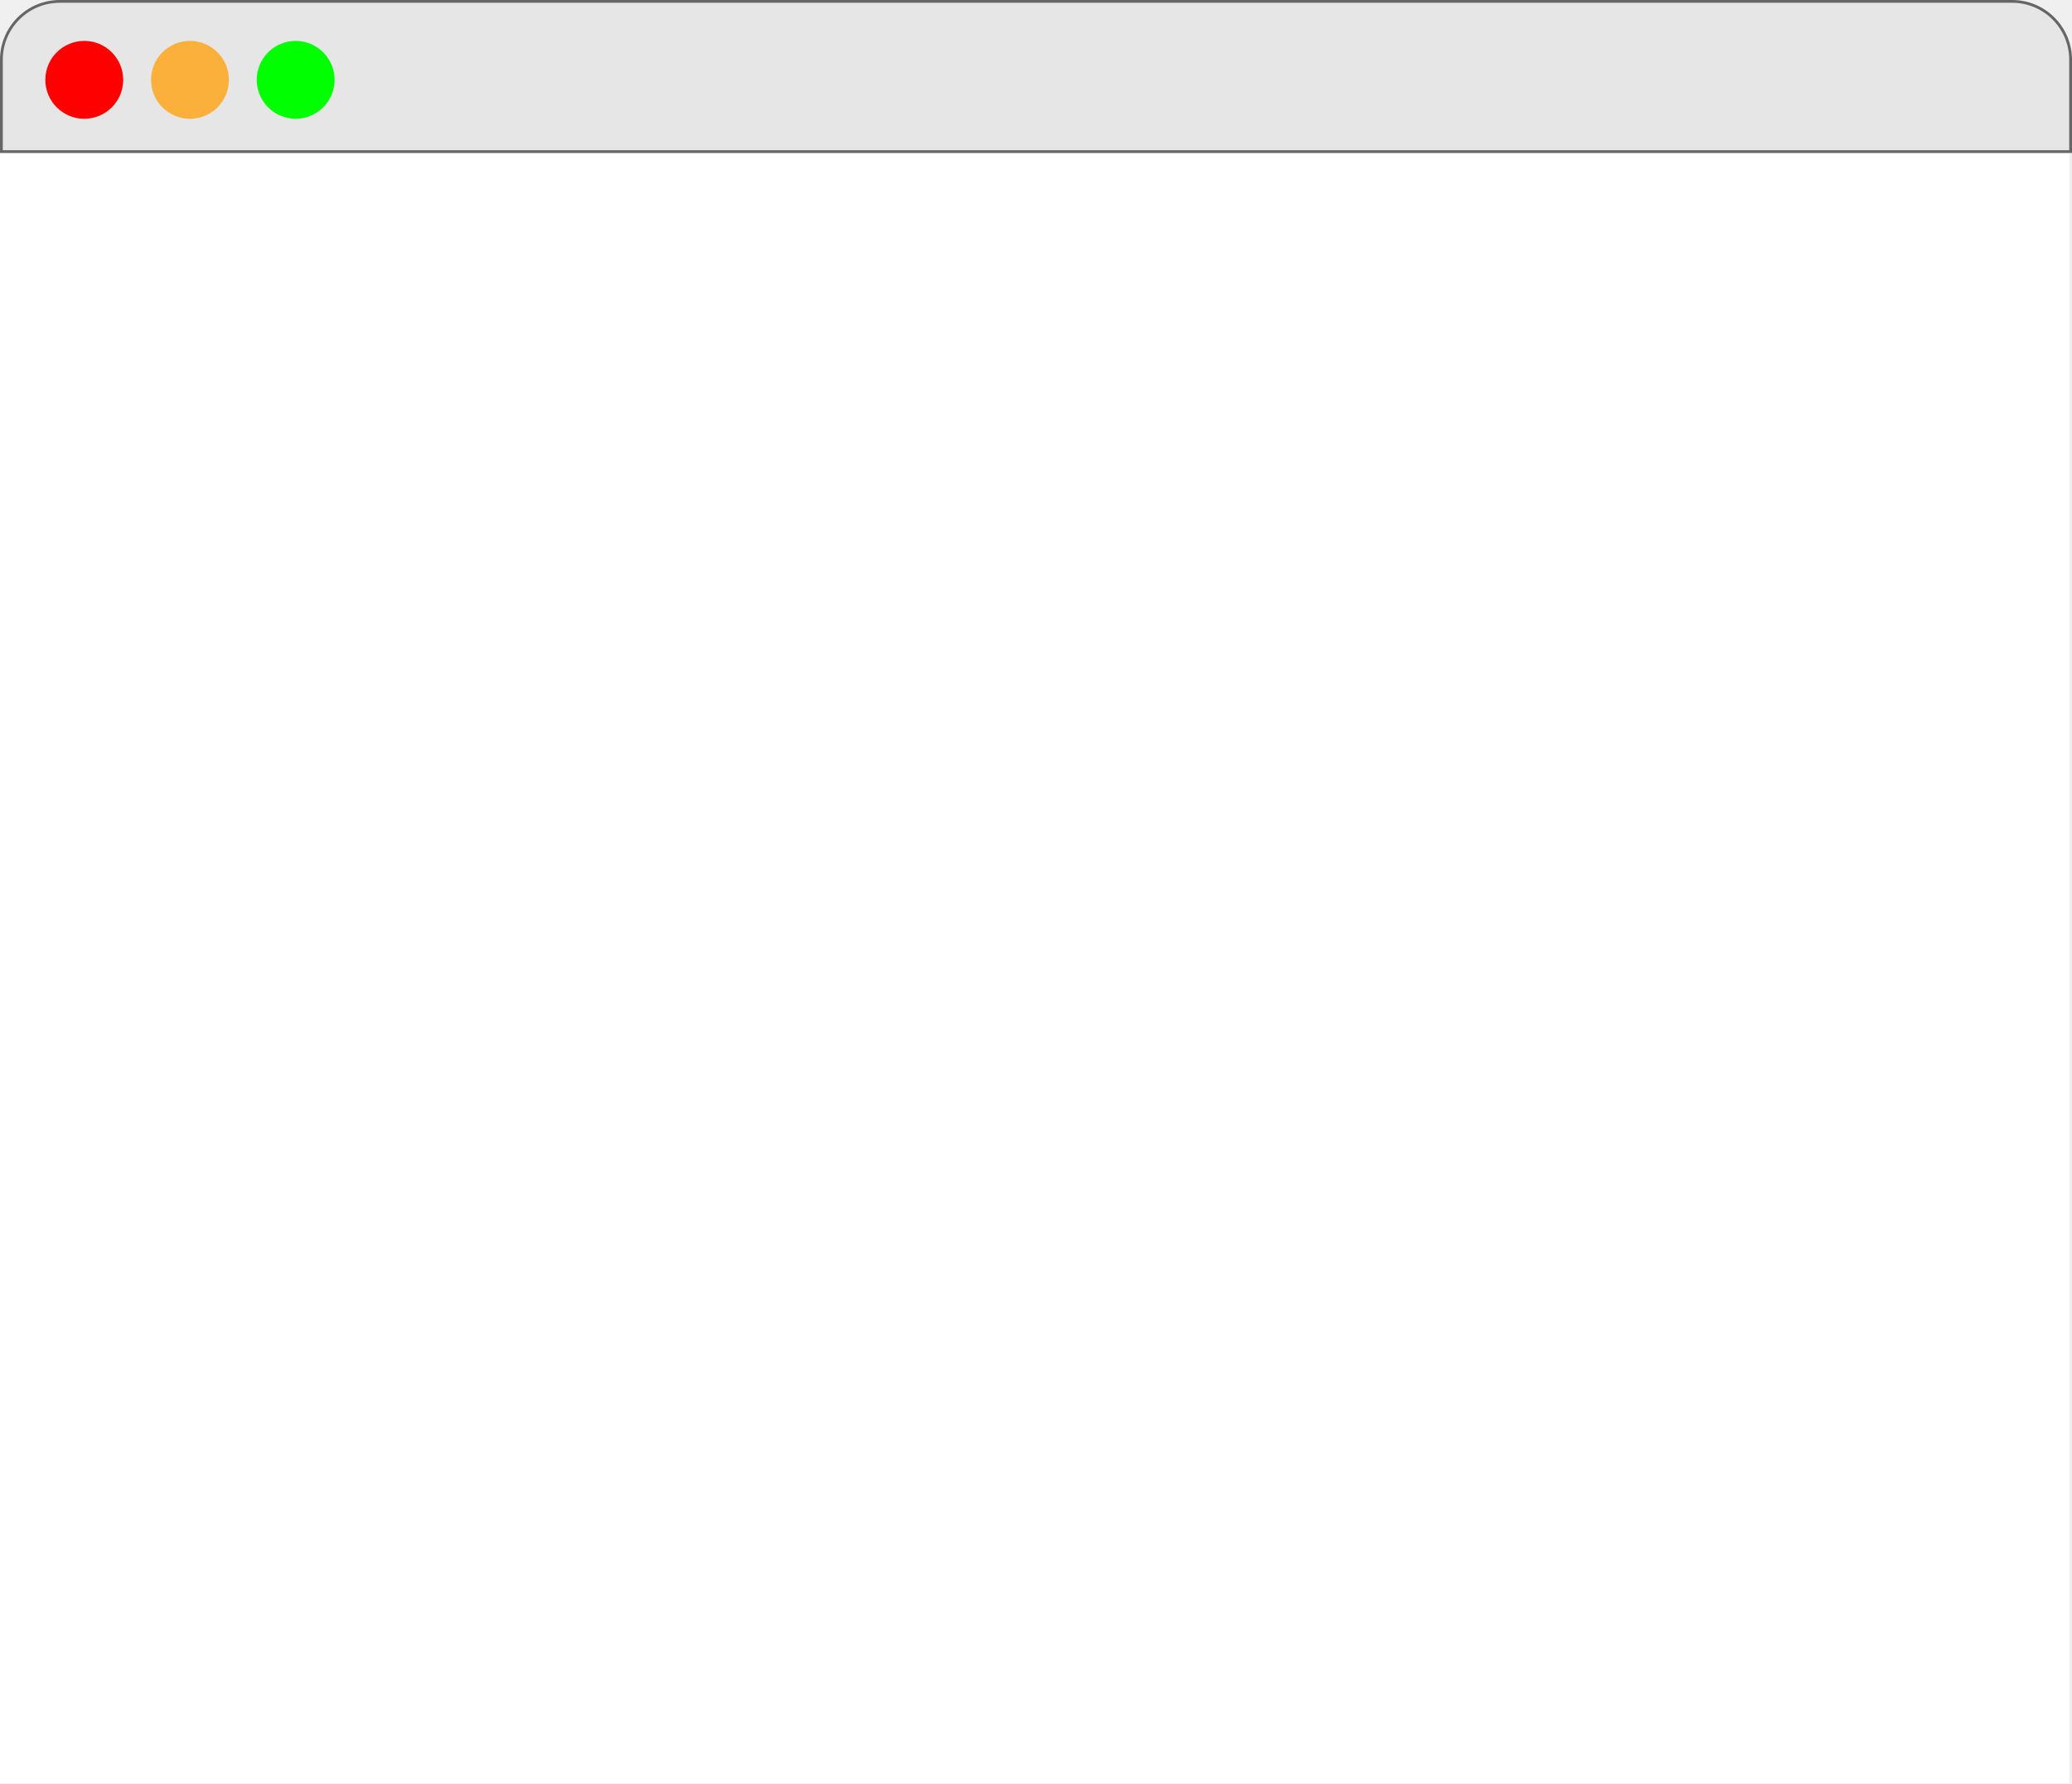
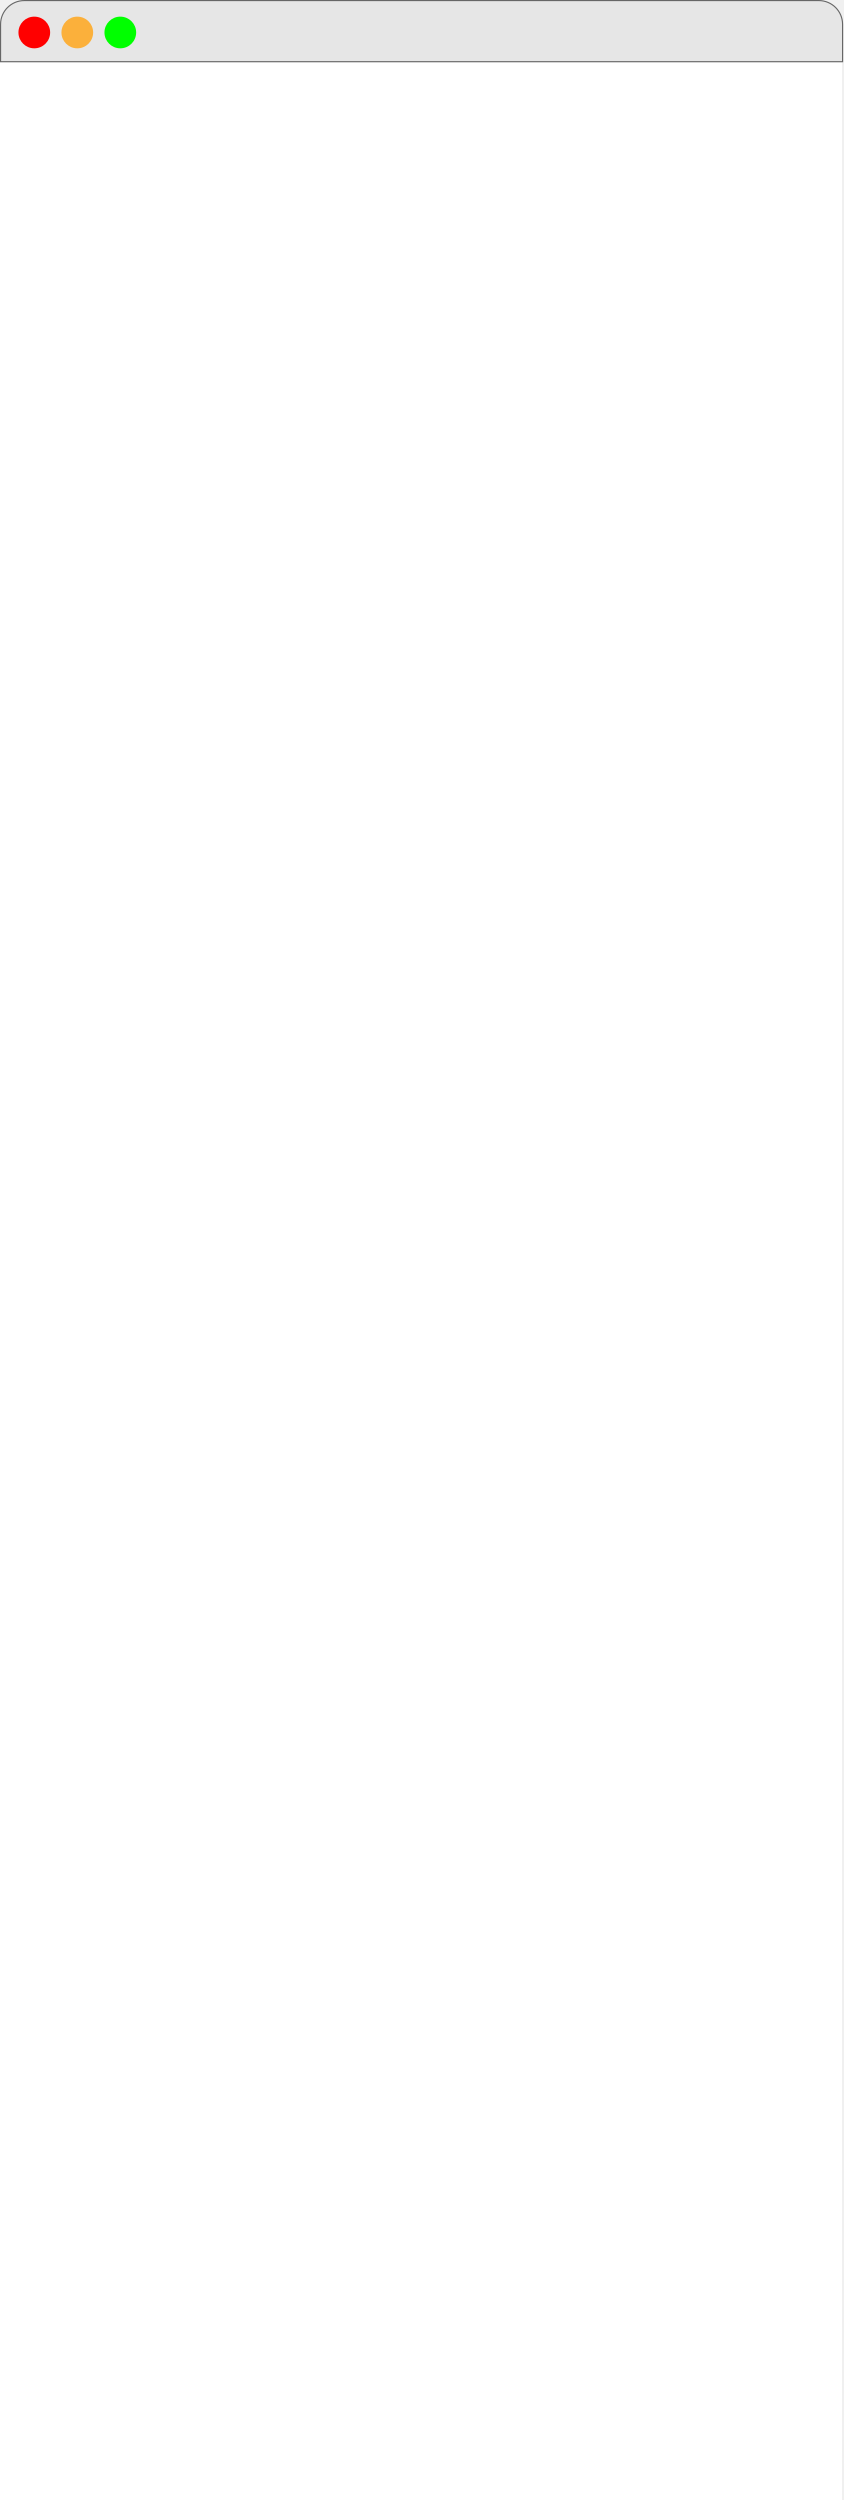
- <svg xmlns="http://www.w3.org/2000/svg" version="1.1" id="Layer_1" x="0" y="0" width="745" height="641" viewBox="0 0 745 641" enable-background="new 0 0 745 641" xml:space="preserve">
-   <rect y="55" fill="#FFFFFF" width="744" height="586" />
+ <svg xmlns="http://www.w3.org/2000/svg" version="1.1" id="Layer_1" x="0" y="0" width="745" height="2209" viewBox="0 0 745 2209" enable-background="new 0 0 745 2209" xml:space="preserve">
+   <rect y="55" fill="#FFFFFF" width="744" height="2154" />
  <path fill="#E6E6E6" stroke="#666666" stroke-miterlimit="10" d="M723.5 0.5h-702c-11.6 0-21 9.4-21 21v18 15h744v-15 -18C744.5 9.9 735.1 0.5 723.5 0.5z" />
  <circle fill="#FF0000" cx="30.3" cy="28.7" r="14" />
  <circle fill="#FBB03B" cx="68.3" cy="28.7" r="14" />
  <circle fill="#00FF00" cx="106.3" cy="28.7" r="14" />
</svg>
